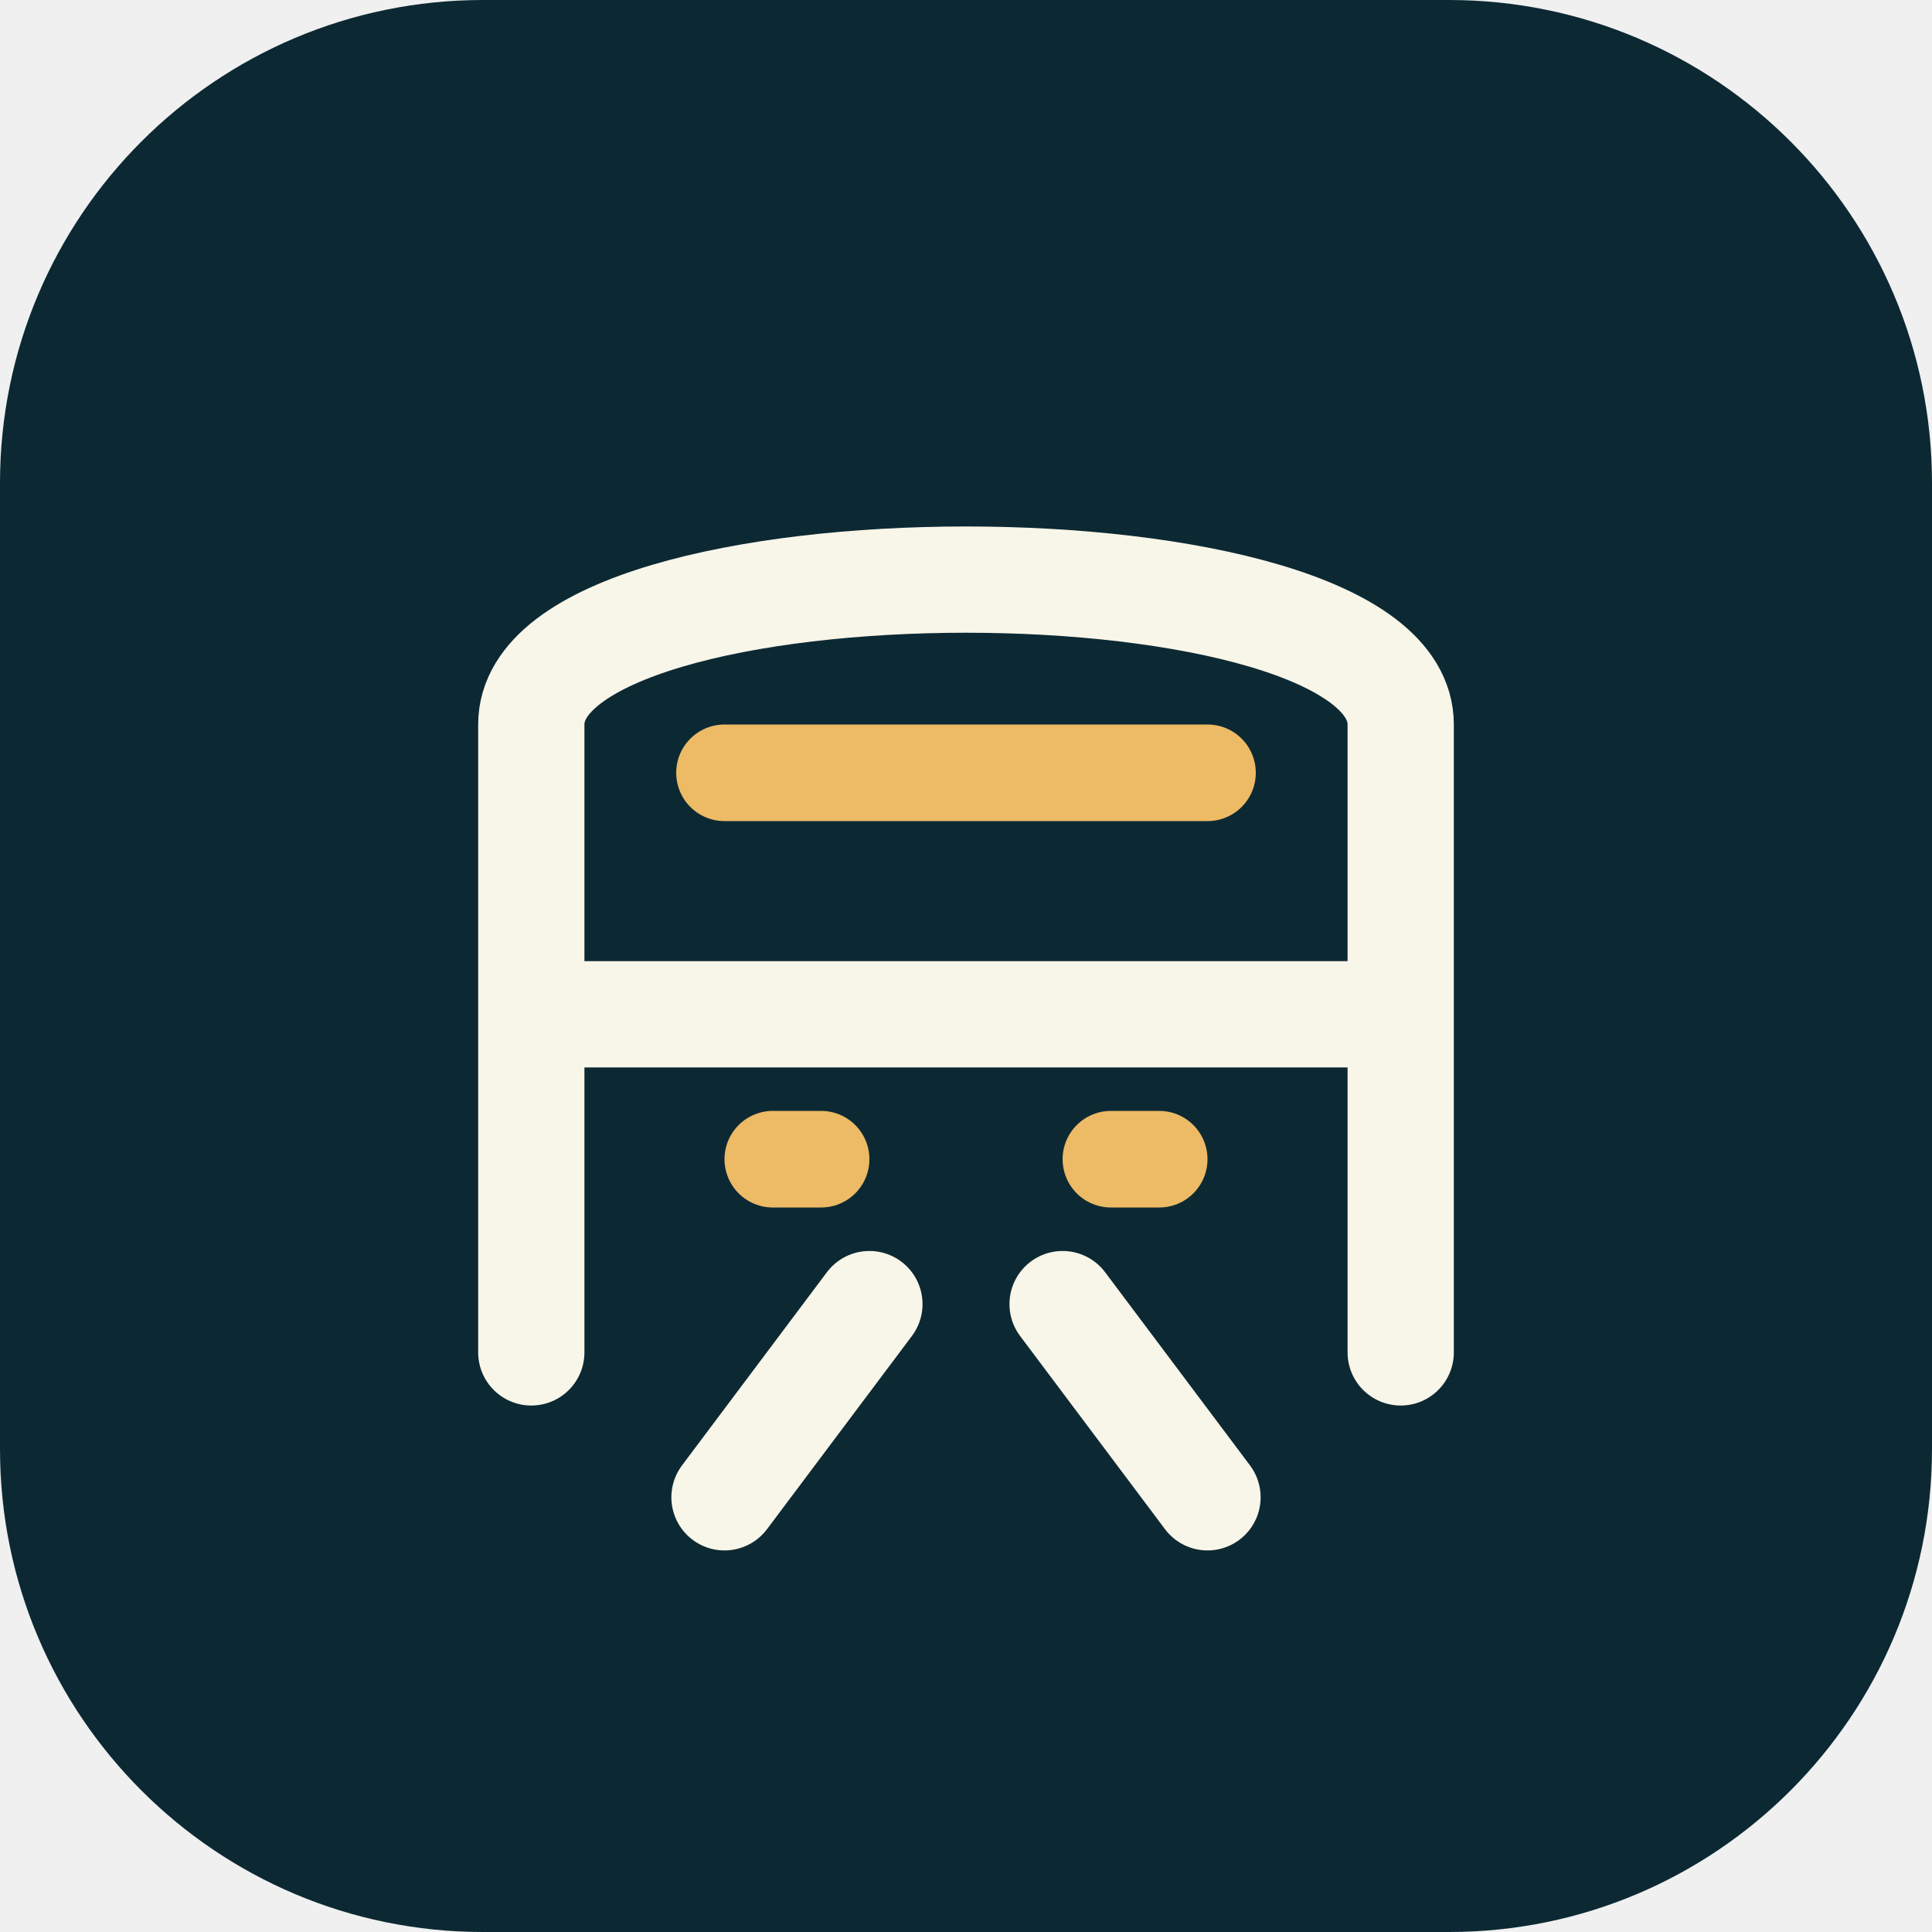
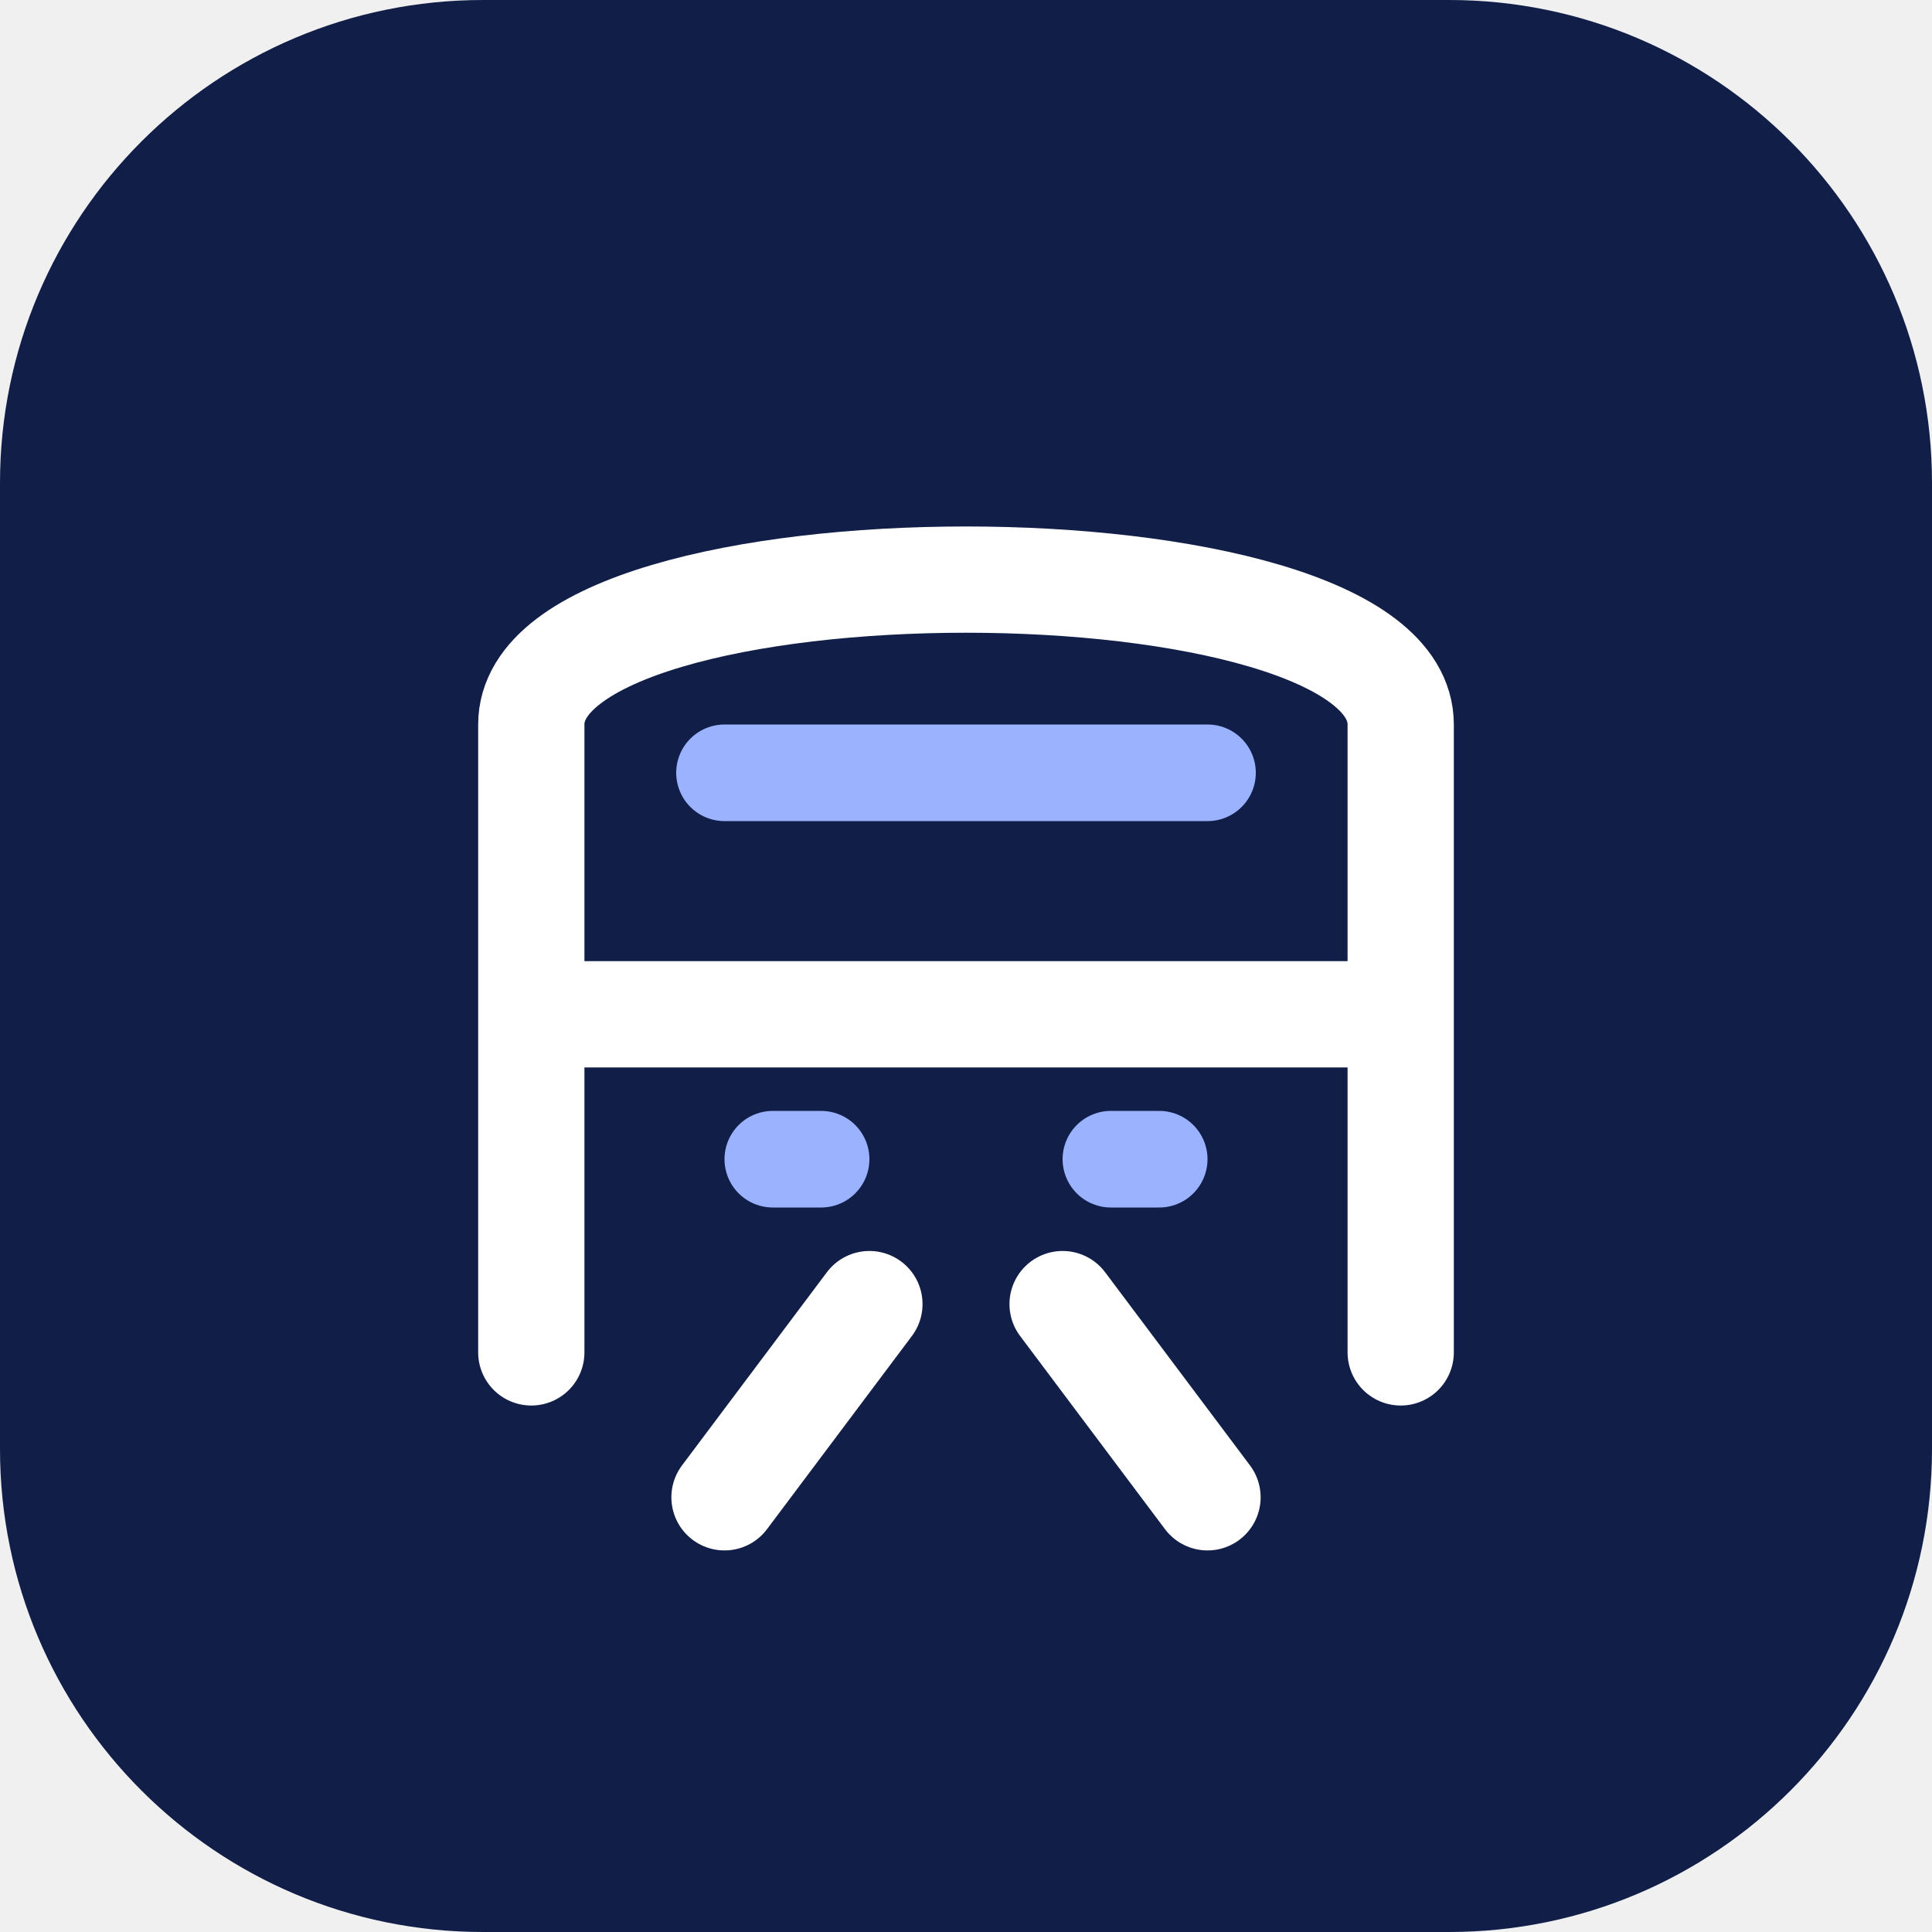
<svg xmlns="http://www.w3.org/2000/svg" viewBox="0 0 40 40">
-   <rect width="40" height="40" rx="10" fill="#0c2933" />
-   <path d="M11 28V15c0-4 18-4 18 0v13M11 21h18M15 31l3-4m7 4-3-4" fill="none" stroke="#f8f5e9" stroke-width="2.2" stroke-linecap="round" />
-   <path d="M15 16h10M16 24h1m6 0h1" stroke="#edba65" stroke-width="2" stroke-linecap="round" />
+   <rect width="40" height="40" rx="10" fill="#101e48" />
+   <path d="M11 28V15c0-4 18-4 18 0v13M11 21h18M15 31l3-4m7 4-3-4" fill="none" stroke="#ffffff" stroke-width="2.2" stroke-linecap="round" />
+   <path d="M15 16h10M16 24h1m6 0h1" stroke="#9bb3ff" stroke-width="2" stroke-linecap="round" />
</svg>
